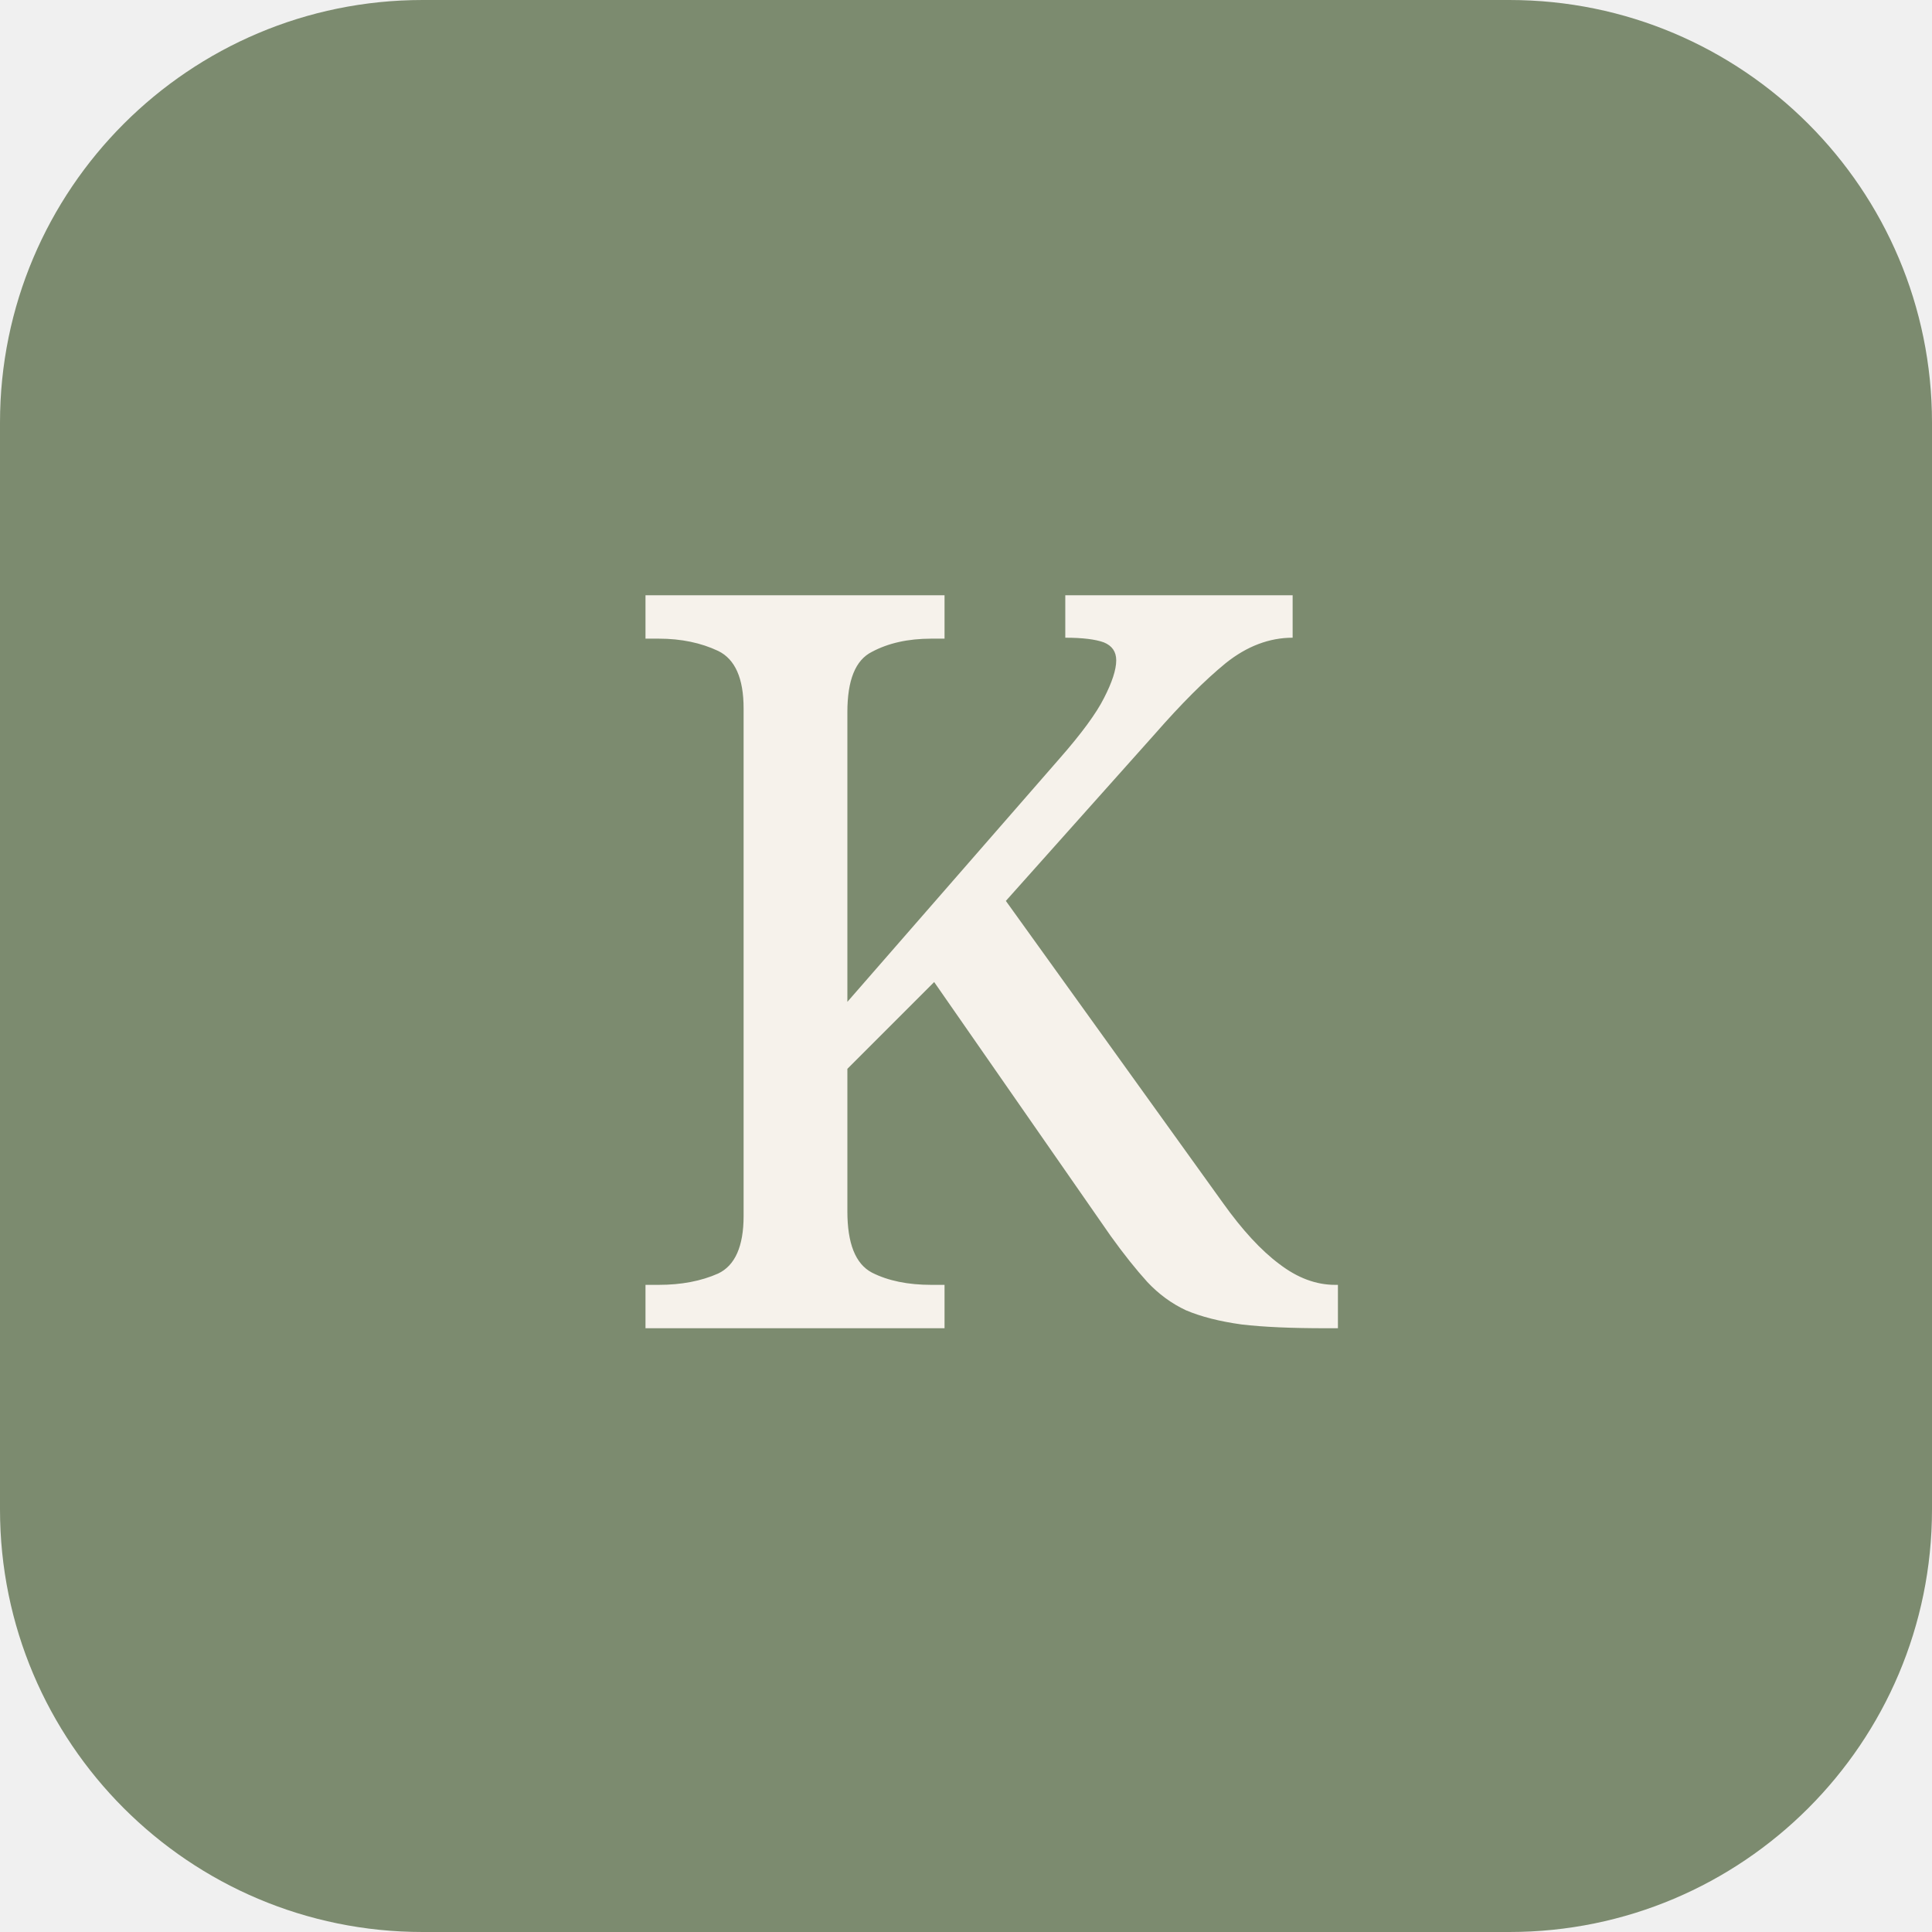
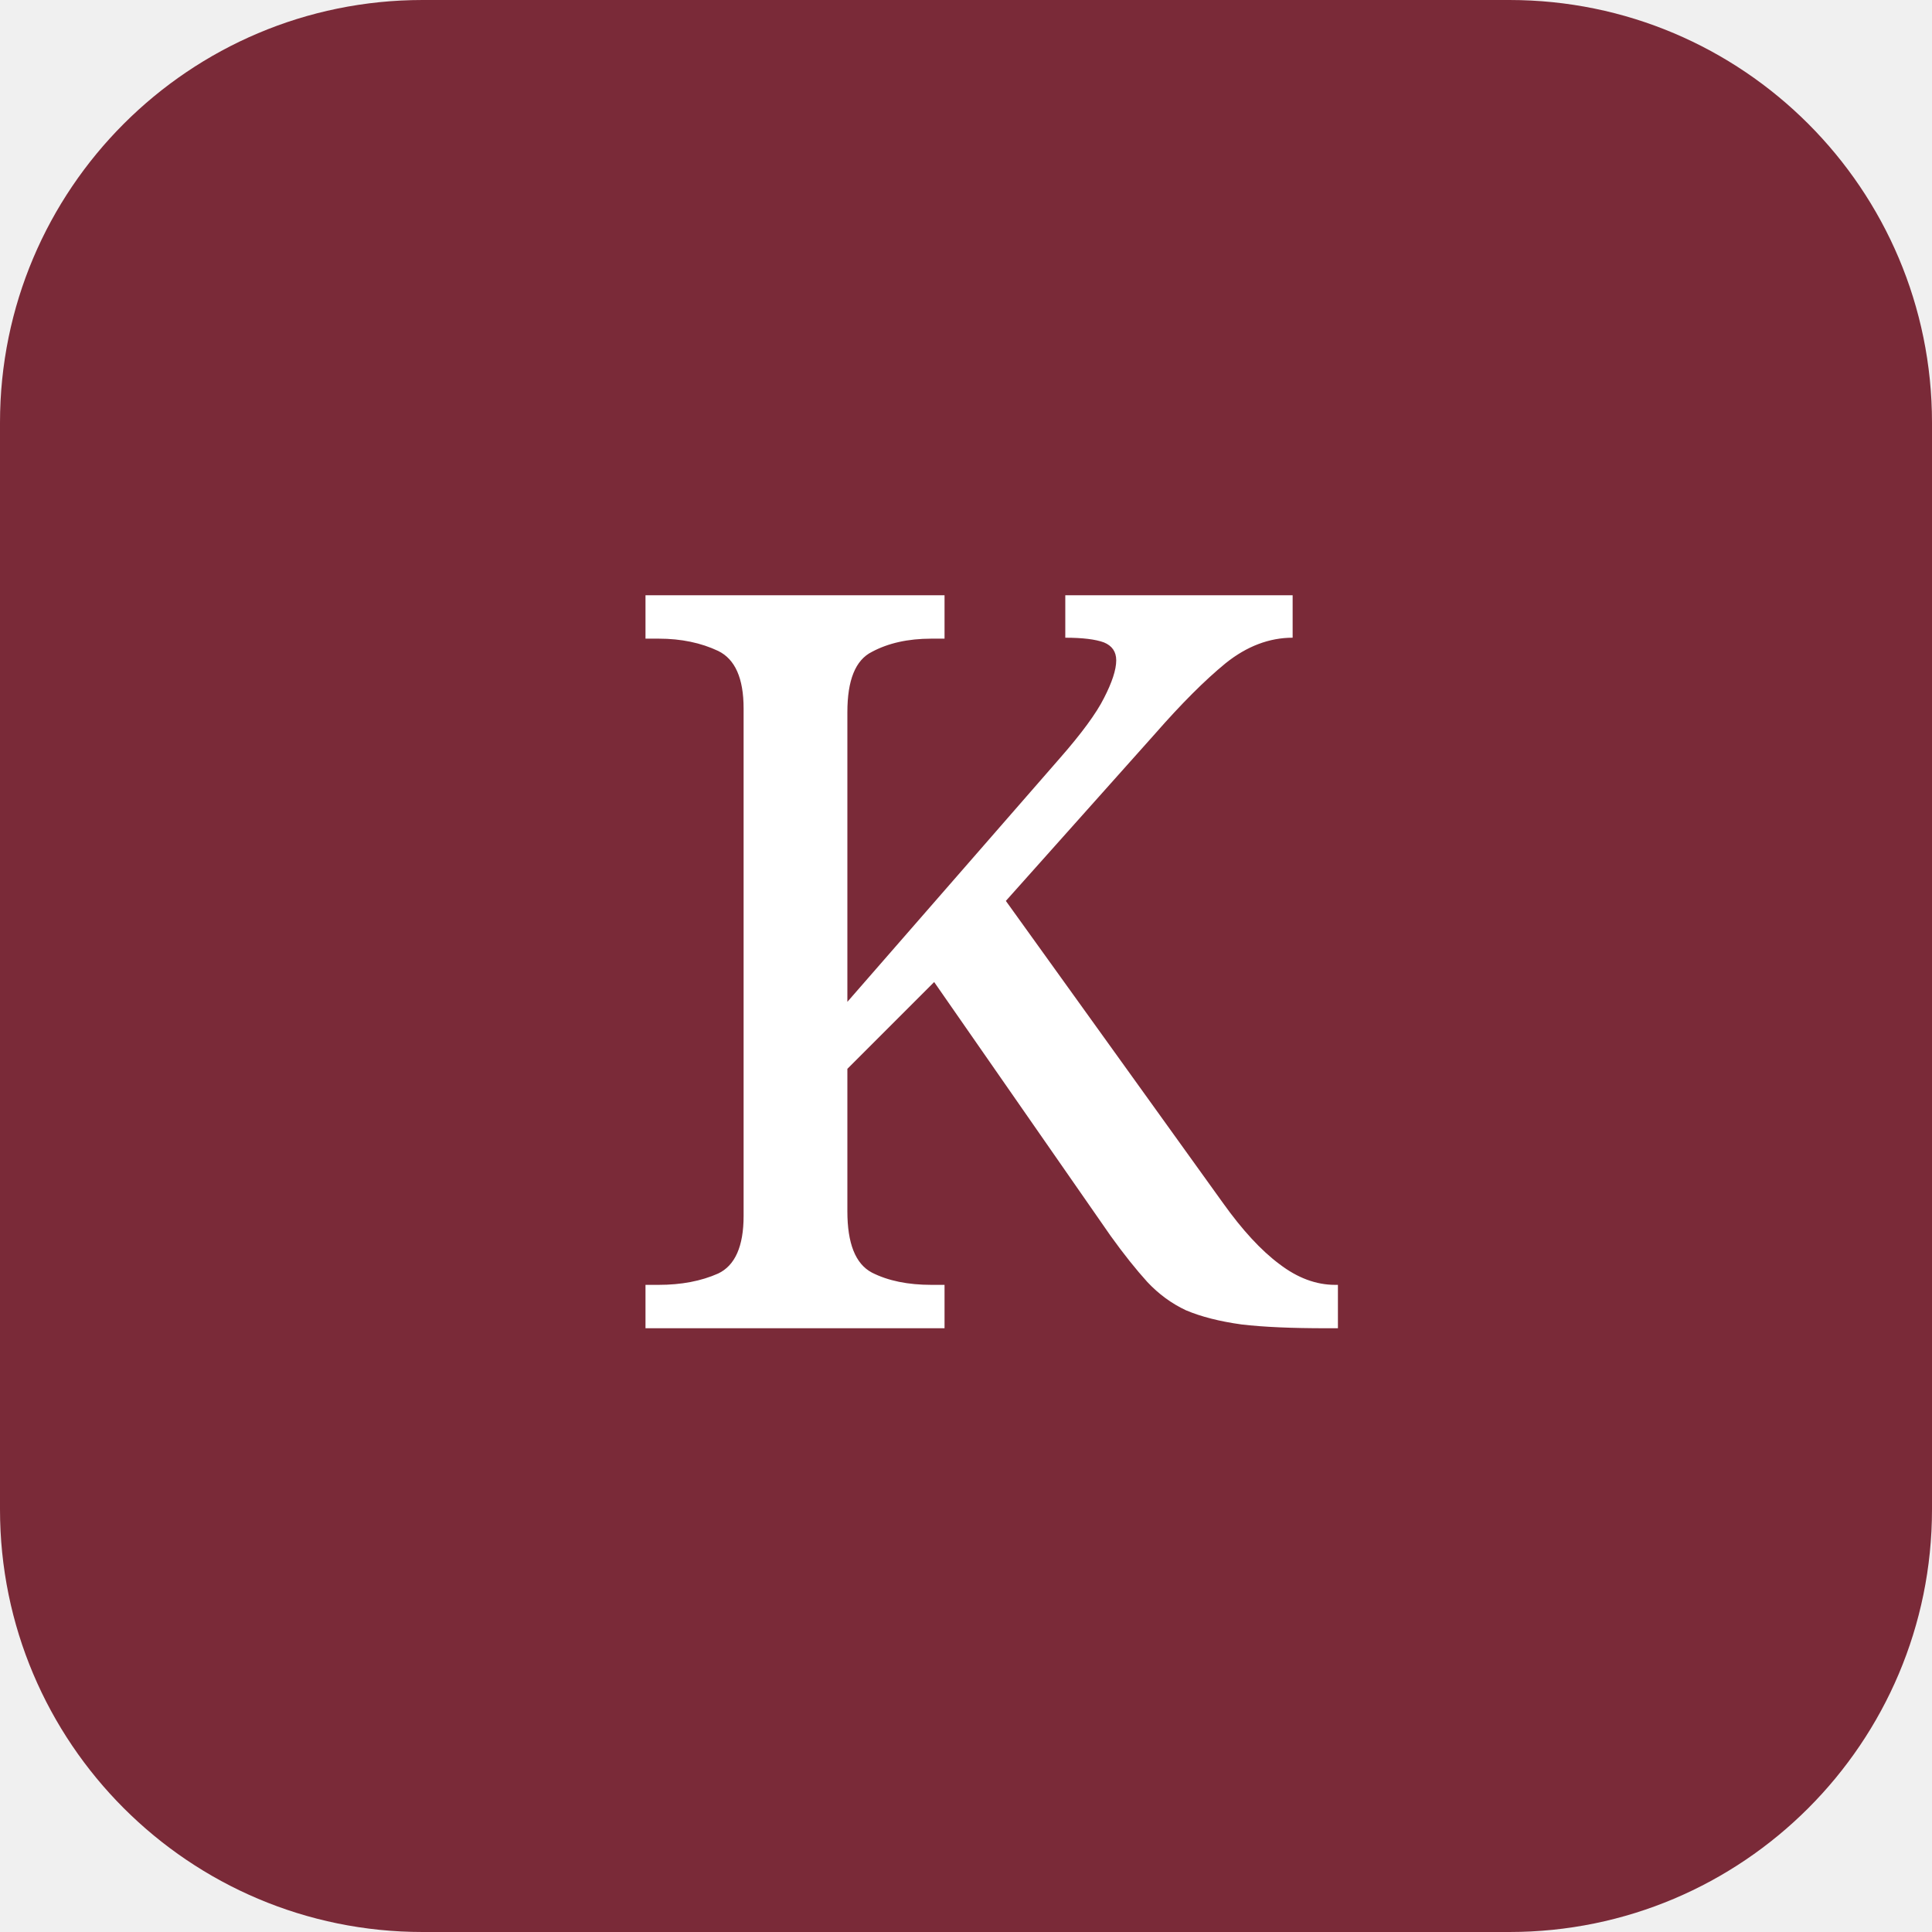
<svg xmlns="http://www.w3.org/2000/svg" viewBox="0 0 32 32">
-   <rect width="32" height="32" rx="7" fill="#7C8B6F" />
-   <text x="16" y="22" font-family="Georgia, serif" font-size="17" fill="#F6F2EB" text-anchor="middle">K</text>
+   <rect width="32" height="32" rx="7" fill="#7A2A38" />
+   <text x="16" y="22" font-family="Georgia, serif" font-size="17" fill="#FFFFFF" text-anchor="middle">K</text>
</svg>
